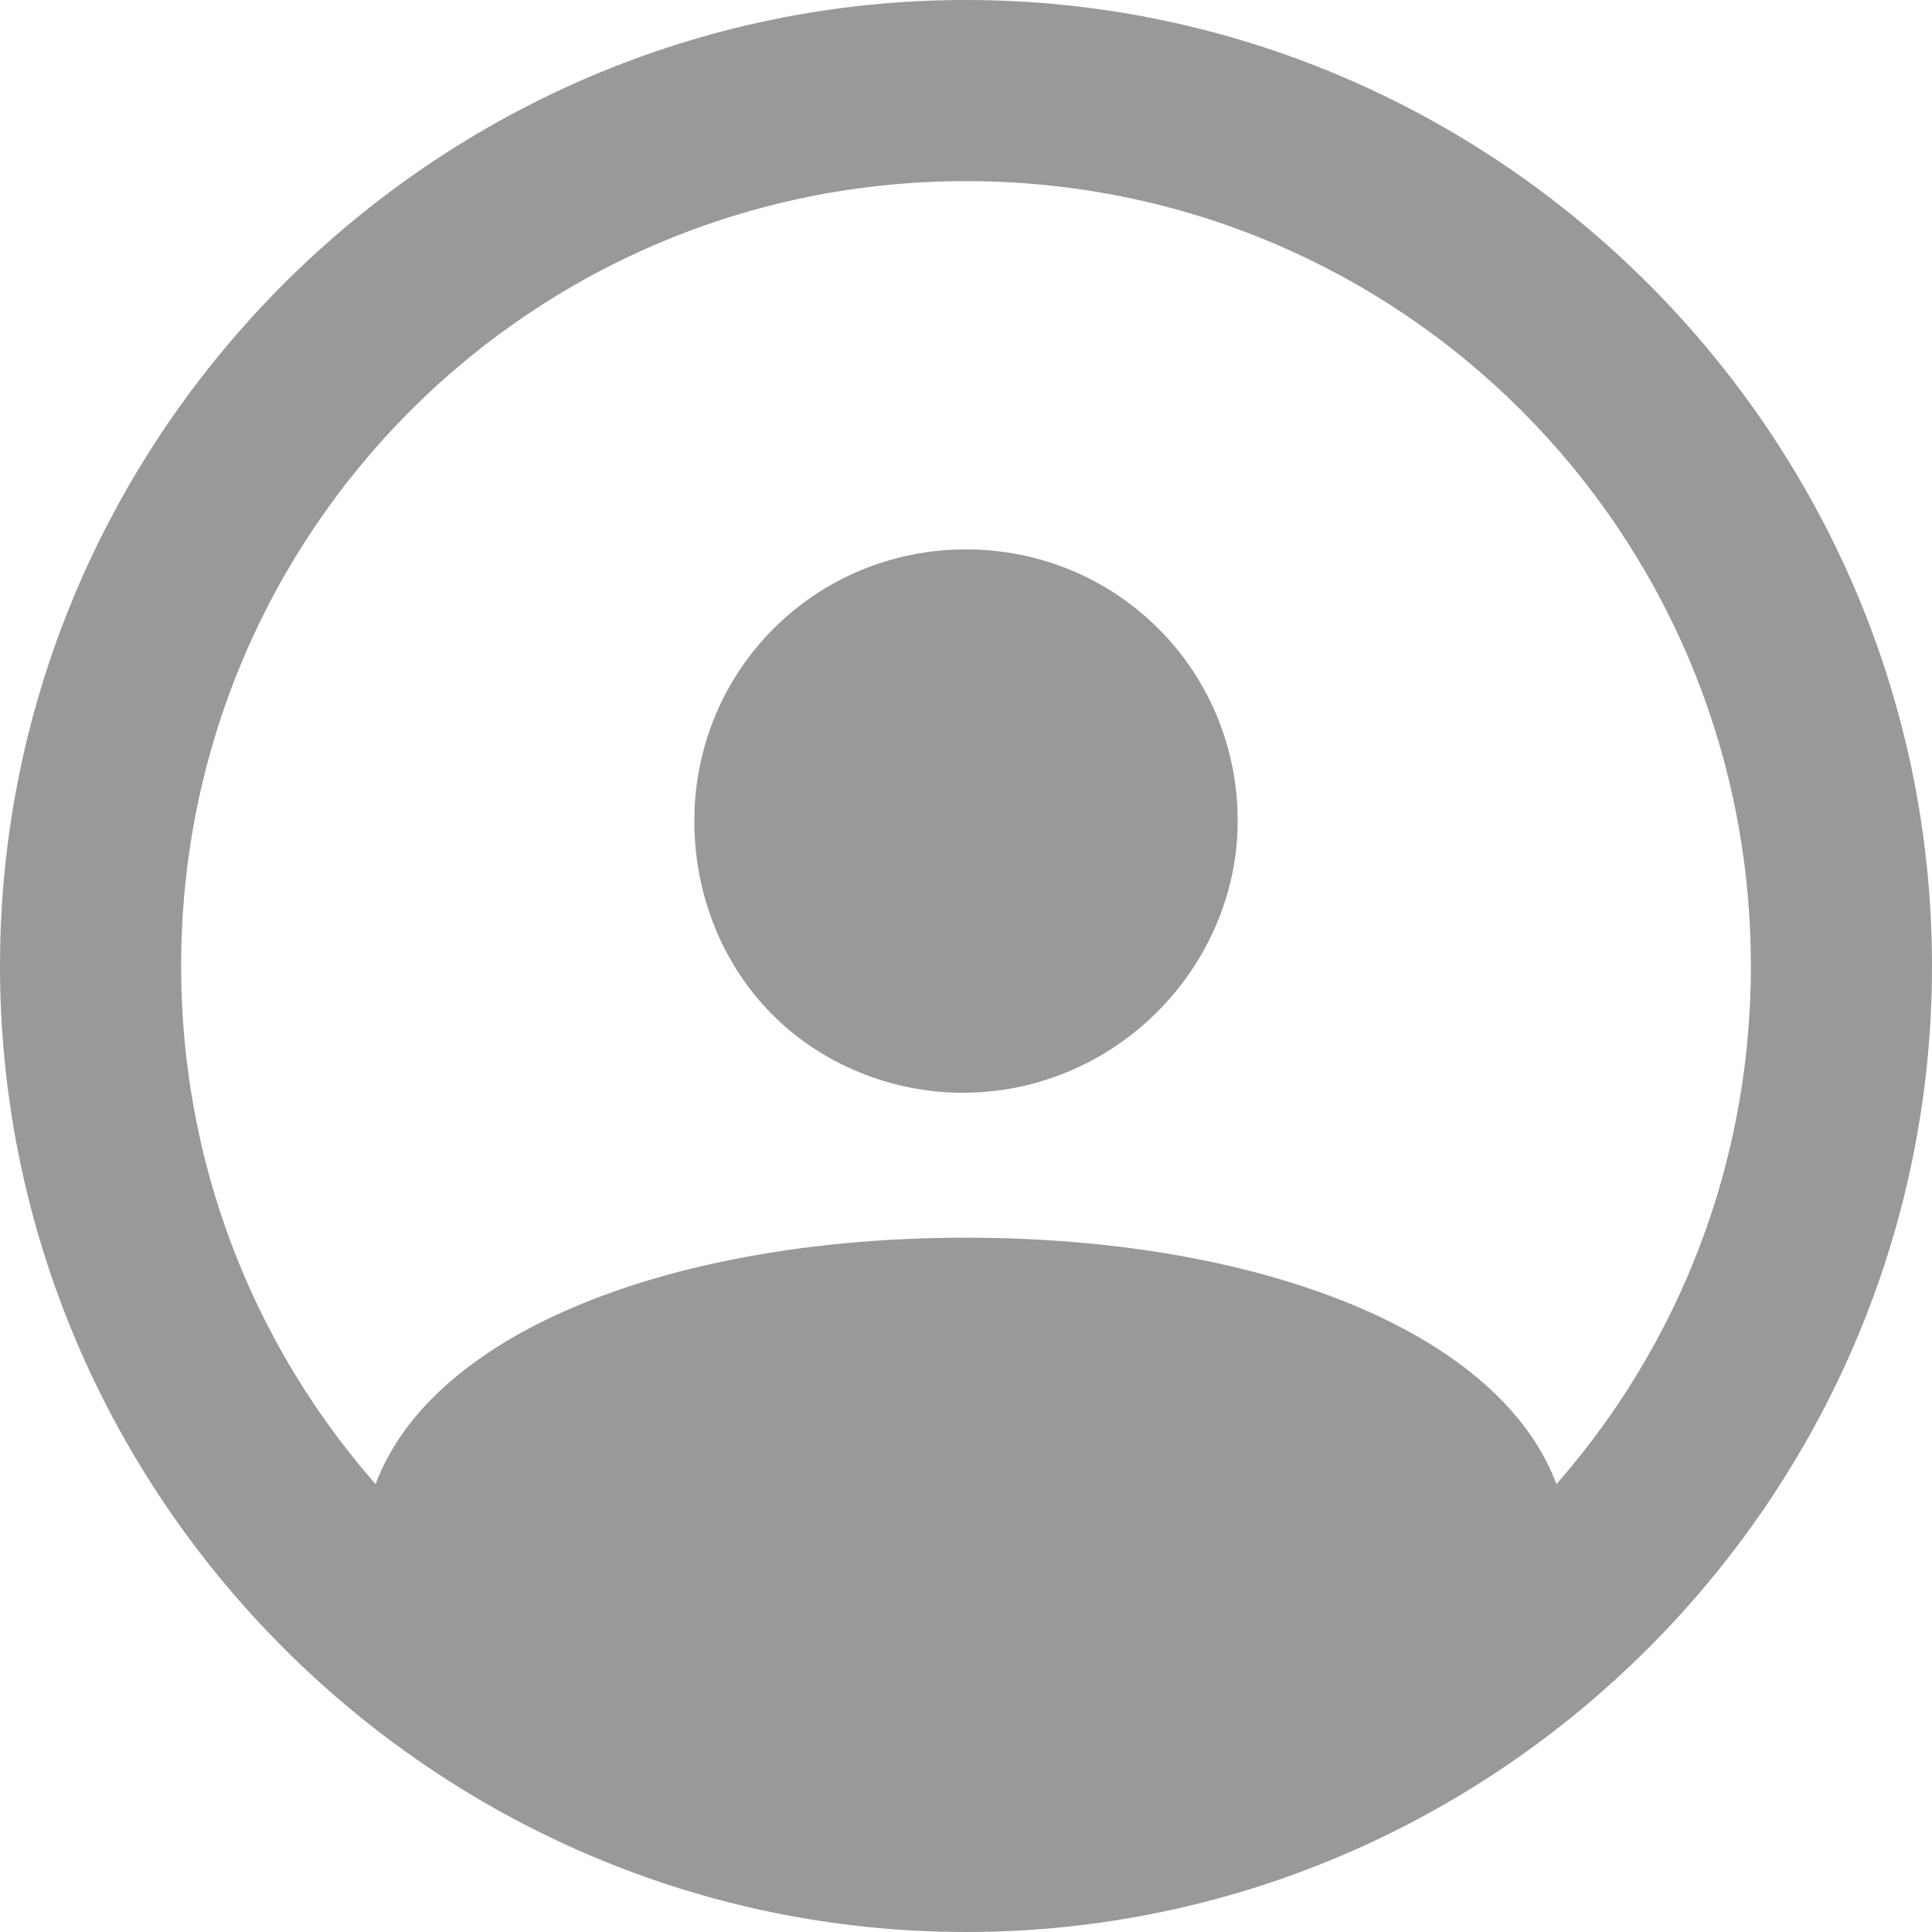
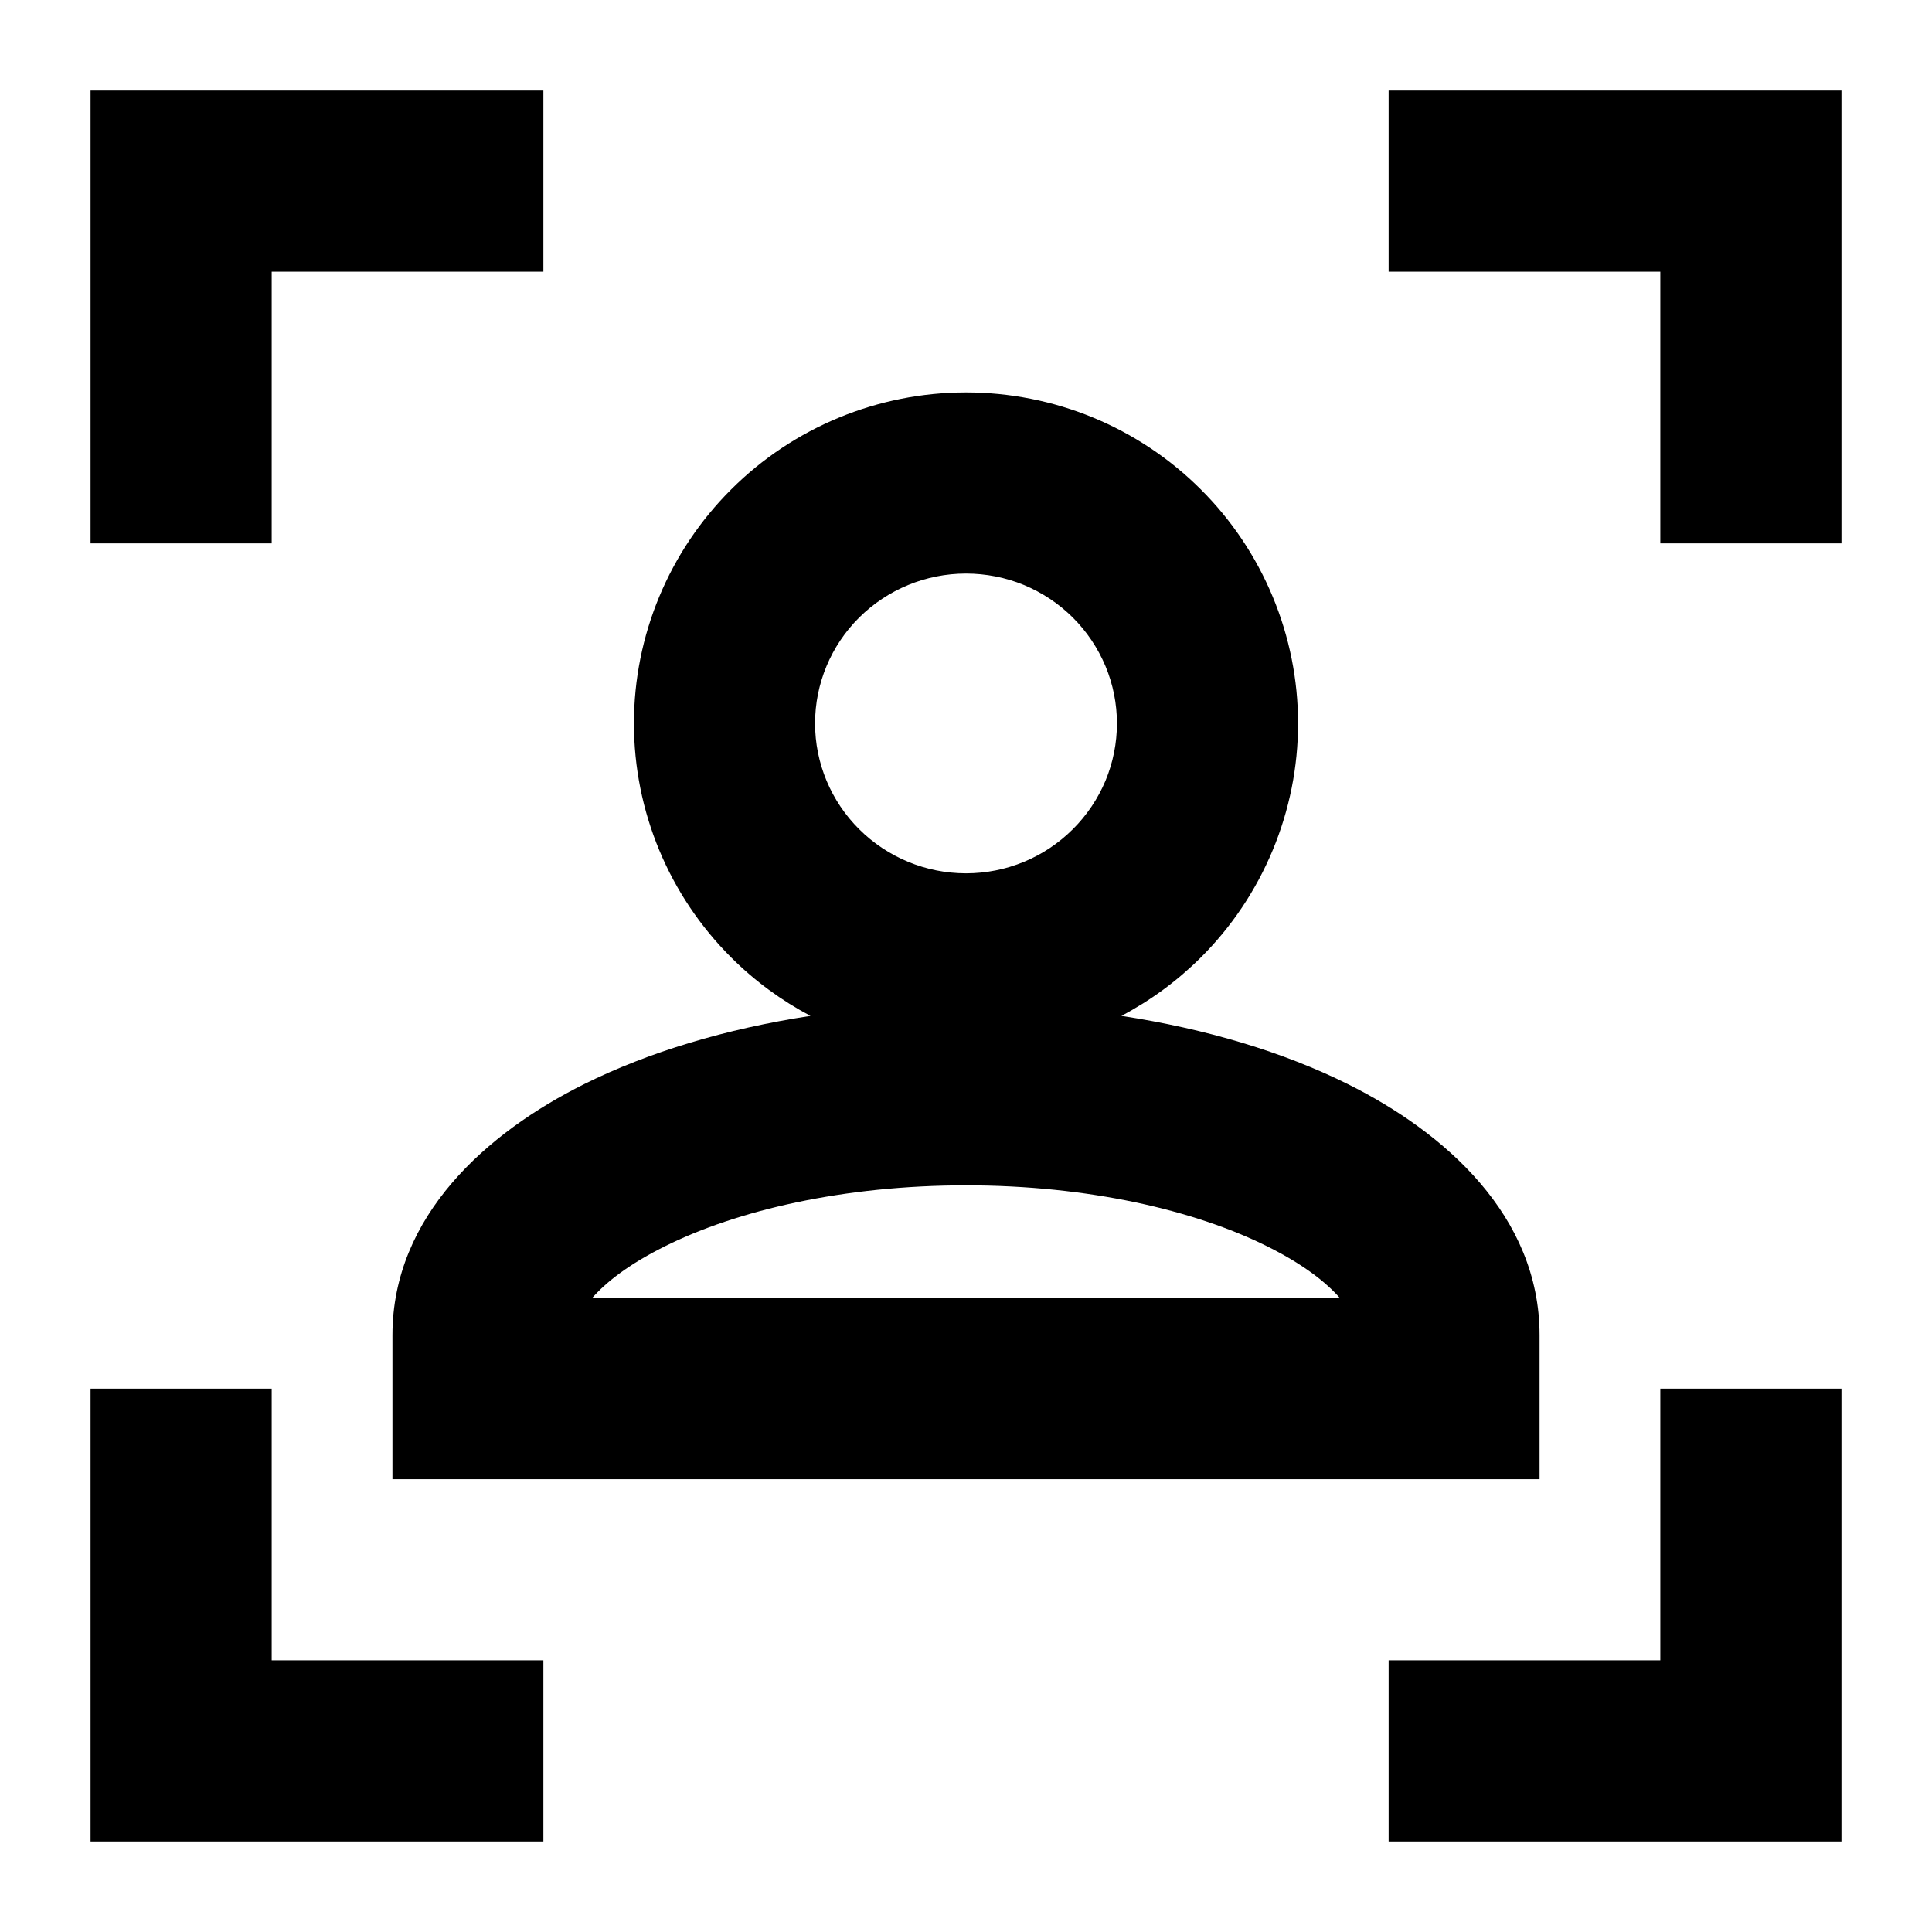
- <svg xmlns="http://www.w3.org/2000/svg" version="1.1" id="图层_1" x="0px" y="0px" viewBox="0 0 32 32" style="enable-background:new 0 0 32 32;" xml:space="preserve">
-   <style type="text/css">
- 	.st0{fill:#999999;}
- </style>
-   <g id="photos-classfied-by-people">
-     <path id="形状" class="st0" d="M13.7,17.5c1.4,0.8,3.1,0.8,4.5,0s2.3-2.3,2.3-3.9c0-2.5-2-4.5-4.5-4.5s-4.5,2-4.5,4.5   C11.5,15.2,12.3,16.7,13.7,17.5z M26,25.8c0,1.6-4.5,3.9-9.3,4C11.5,29.8,6,27.5,6,25.8c0-3.3,4.5-5.3,10-5.3S26,22.5,26,25.8z" />
-     <path id="形状结合" class="st0" d="M16,0c8.8,0,16,7.2,16,16s-7.2,16-16,16S0,24.8,0,16S7.2,0,16,0z M16,3C8.8,3,3,8.8,3,16   s5.8,13,13,13s13-5.8,13-13S23.2,3,16,3z" />
-   </g>
+ <svg xmlns="http://www.w3.org/2000/svg" width="32" height="32" viewBox="0 0 32 32" fill="none">
+   <path d="M4.5 27.5H9V30.5H1.5V23H4.5V27.5Z" fill="currentColor" />
+   <path d="M30.5 30.5H23V27.5H27.5V23H30.5V30.5Z" fill="currentColor" />
+   <path fill-rule="evenodd" clip-rule="evenodd" d="M16 6.5C16.721 6.5 17.437 6.641 18.104 6.916C18.77 7.191 19.376 7.595 19.887 8.104C20.398 8.612 20.803 9.217 21.08 9.883C21.357 10.548 21.5 11.262 21.5 11.982C21.5 12.703 21.357 13.416 21.08 14.082C20.803 14.748 20.398 15.353 19.887 15.861C19.499 16.247 19.056 16.572 18.574 16.826C19.975 17.04 21.258 17.425 22.326 17.957C23.931 18.756 25.5 20.138 25.5 22.115V24.5H6.5V22.115C6.5 20.138 8.069 18.756 9.674 17.957C10.741 17.426 12.024 17.04 13.424 16.826C12.946 16.574 12.503 16.25 12.113 15.861C11.081 14.834 10.5 13.438 10.5 11.982C10.5 10.526 11.081 9.131 12.113 8.104C13.145 7.076 14.543 6.5 16 6.5ZM16 19.633C13.972 19.633 12.21 20.046 11.012 20.643C10.398 20.948 10.028 21.248 9.807 21.5H22.193C21.972 21.248 21.602 20.948 20.988 20.643C19.79 20.046 18.029 19.633 16 19.633ZM16 9.5C15.335 9.5 14.699 9.763 14.23 10.229C13.762 10.694 13.5 11.326 13.5 11.982C13.5 12.638 13.762 13.268 14.23 13.734C14.699 14.201 15.335 14.465 16 14.465C16.329 14.465 16.655 14.401 16.959 14.275C17.263 14.15 17.538 13.965 17.77 13.734C18.001 13.504 18.185 13.23 18.311 12.93C18.436 12.629 18.5 12.307 18.5 11.982C18.5 11.658 18.436 11.336 18.311 11.035C18.185 10.735 18.001 10.459 17.77 10.229C17.538 9.998 17.262 9.815 16.959 9.689C16.655 9.564 16.329 9.5 16 9.5Z" fill="currentColor" />
+   <path d="M9 4.5H4.5V9H1.5V1.5H9V4.5Z" fill="currentColor" />
+   <path d="M30.5 9H27.5V4.5H23V1.5H30.5V9Z" fill="currentColor" />
</svg>
